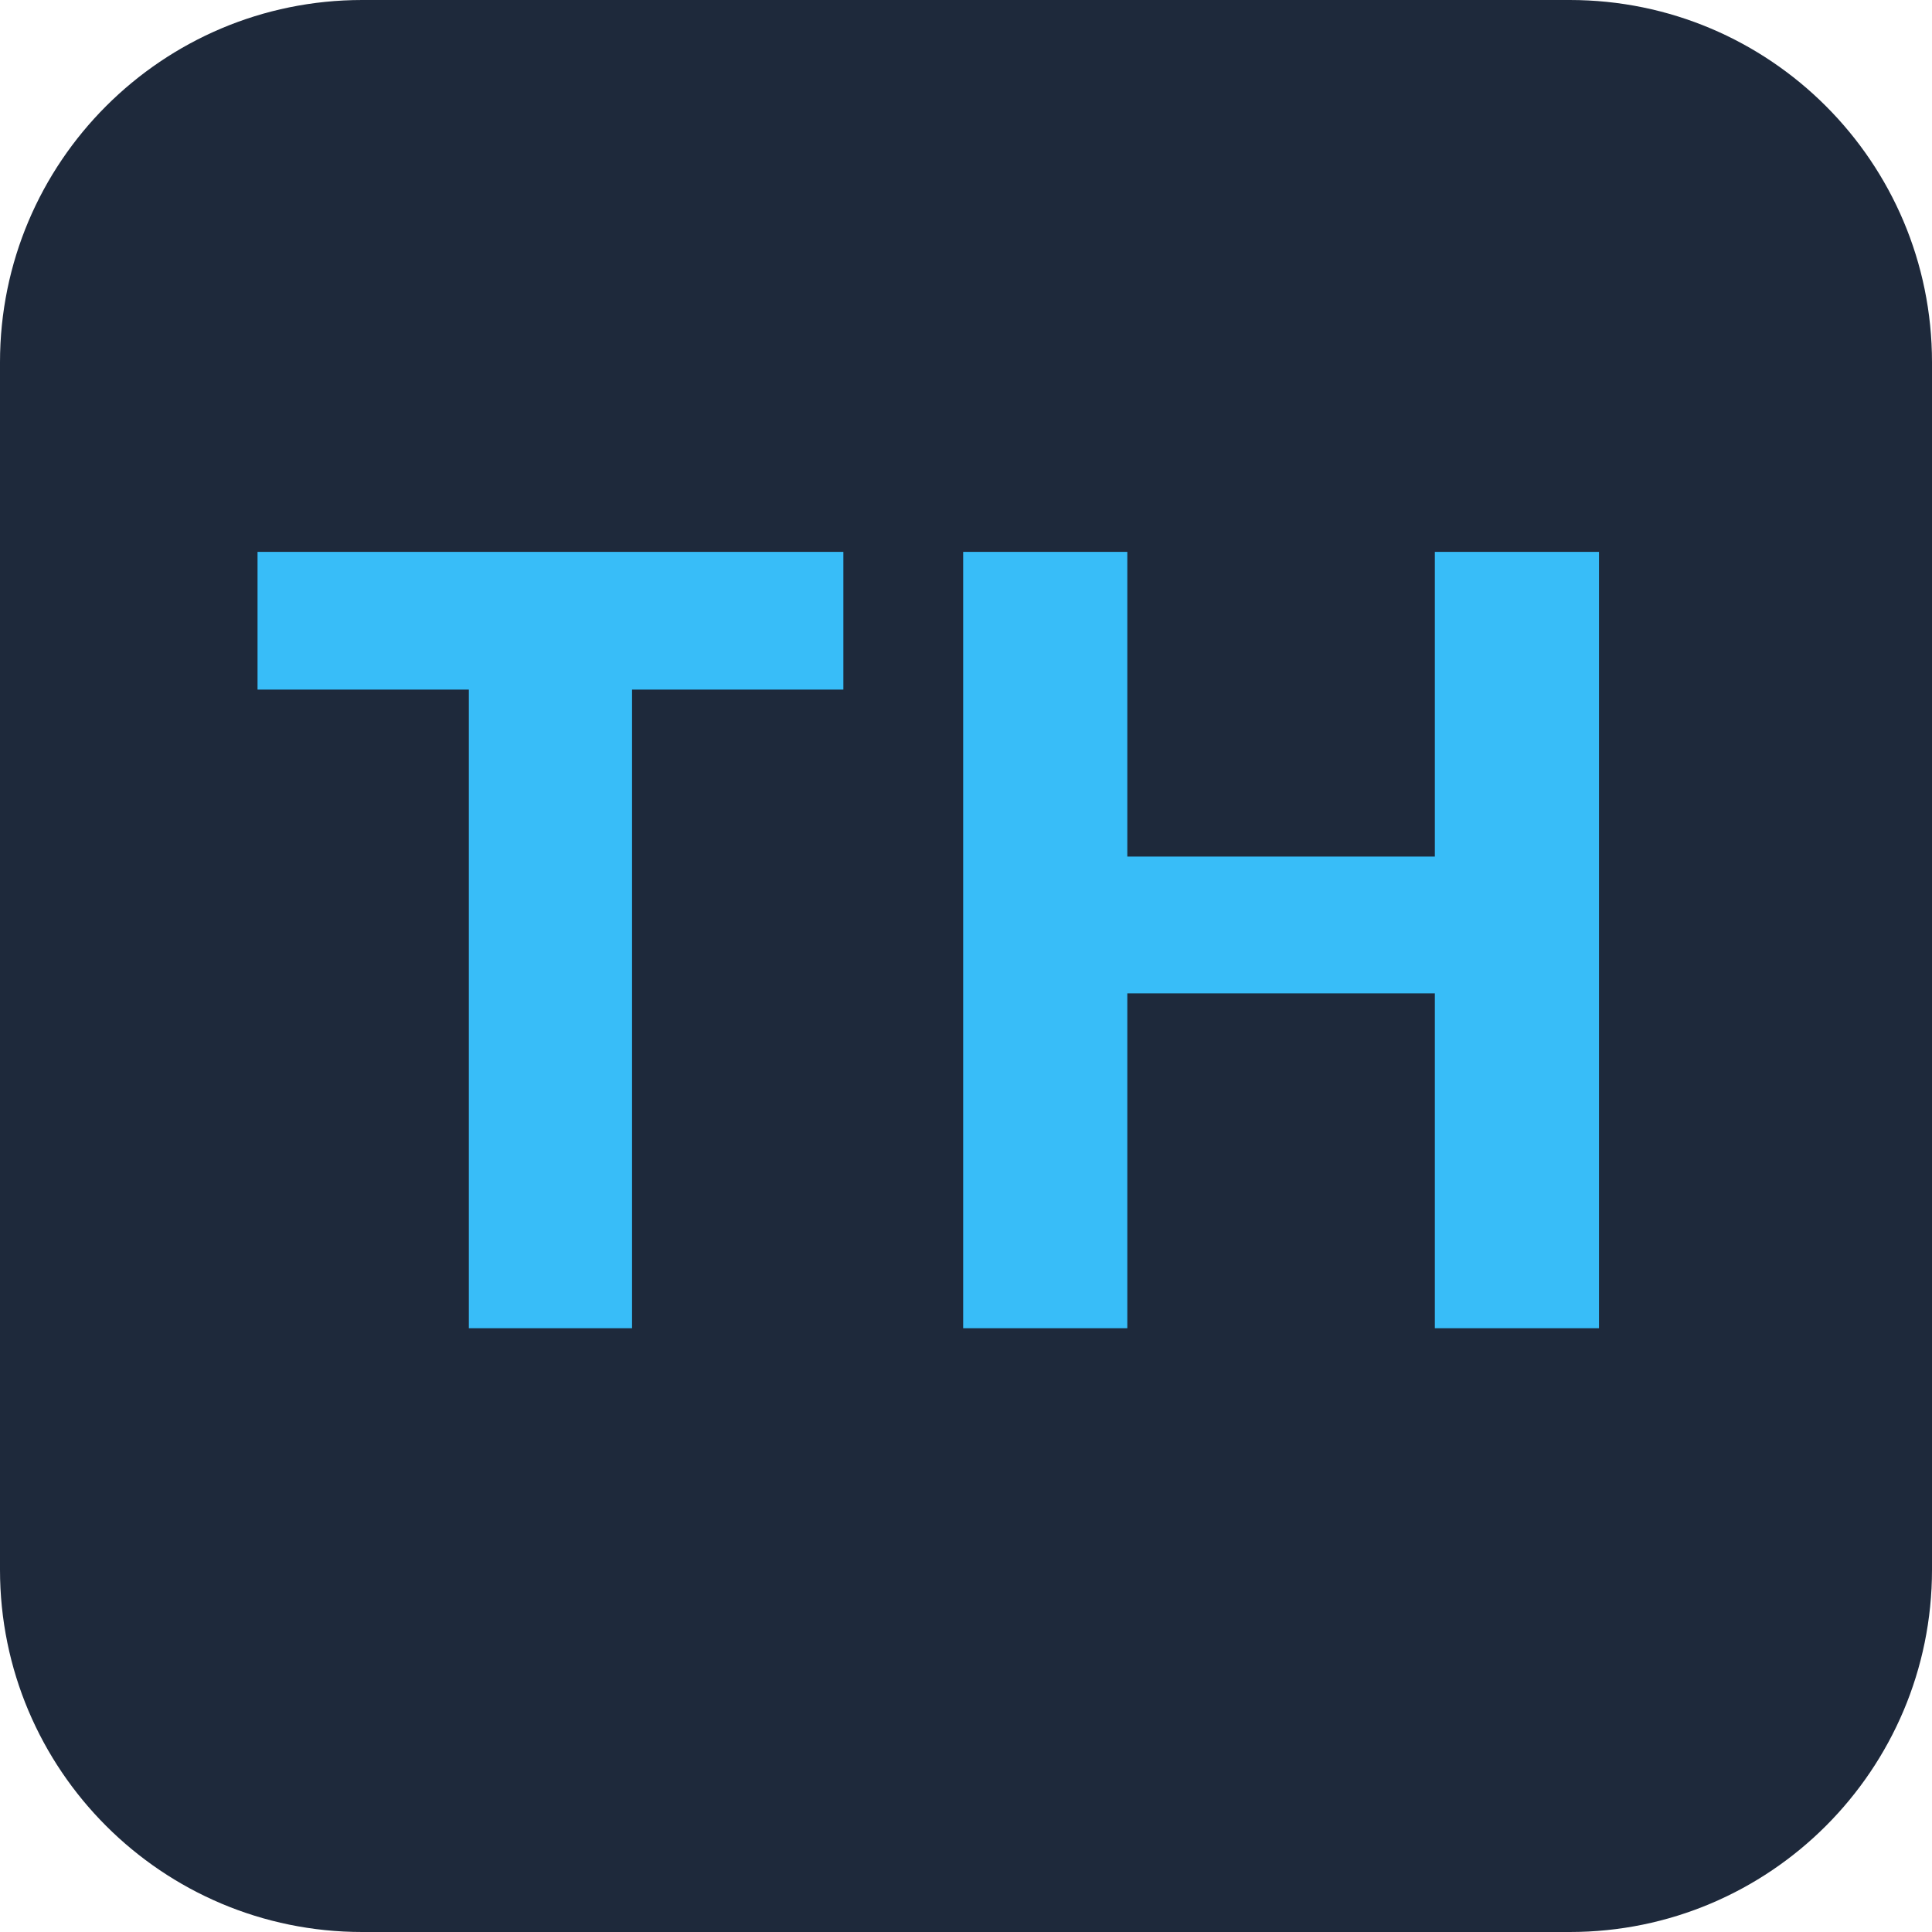
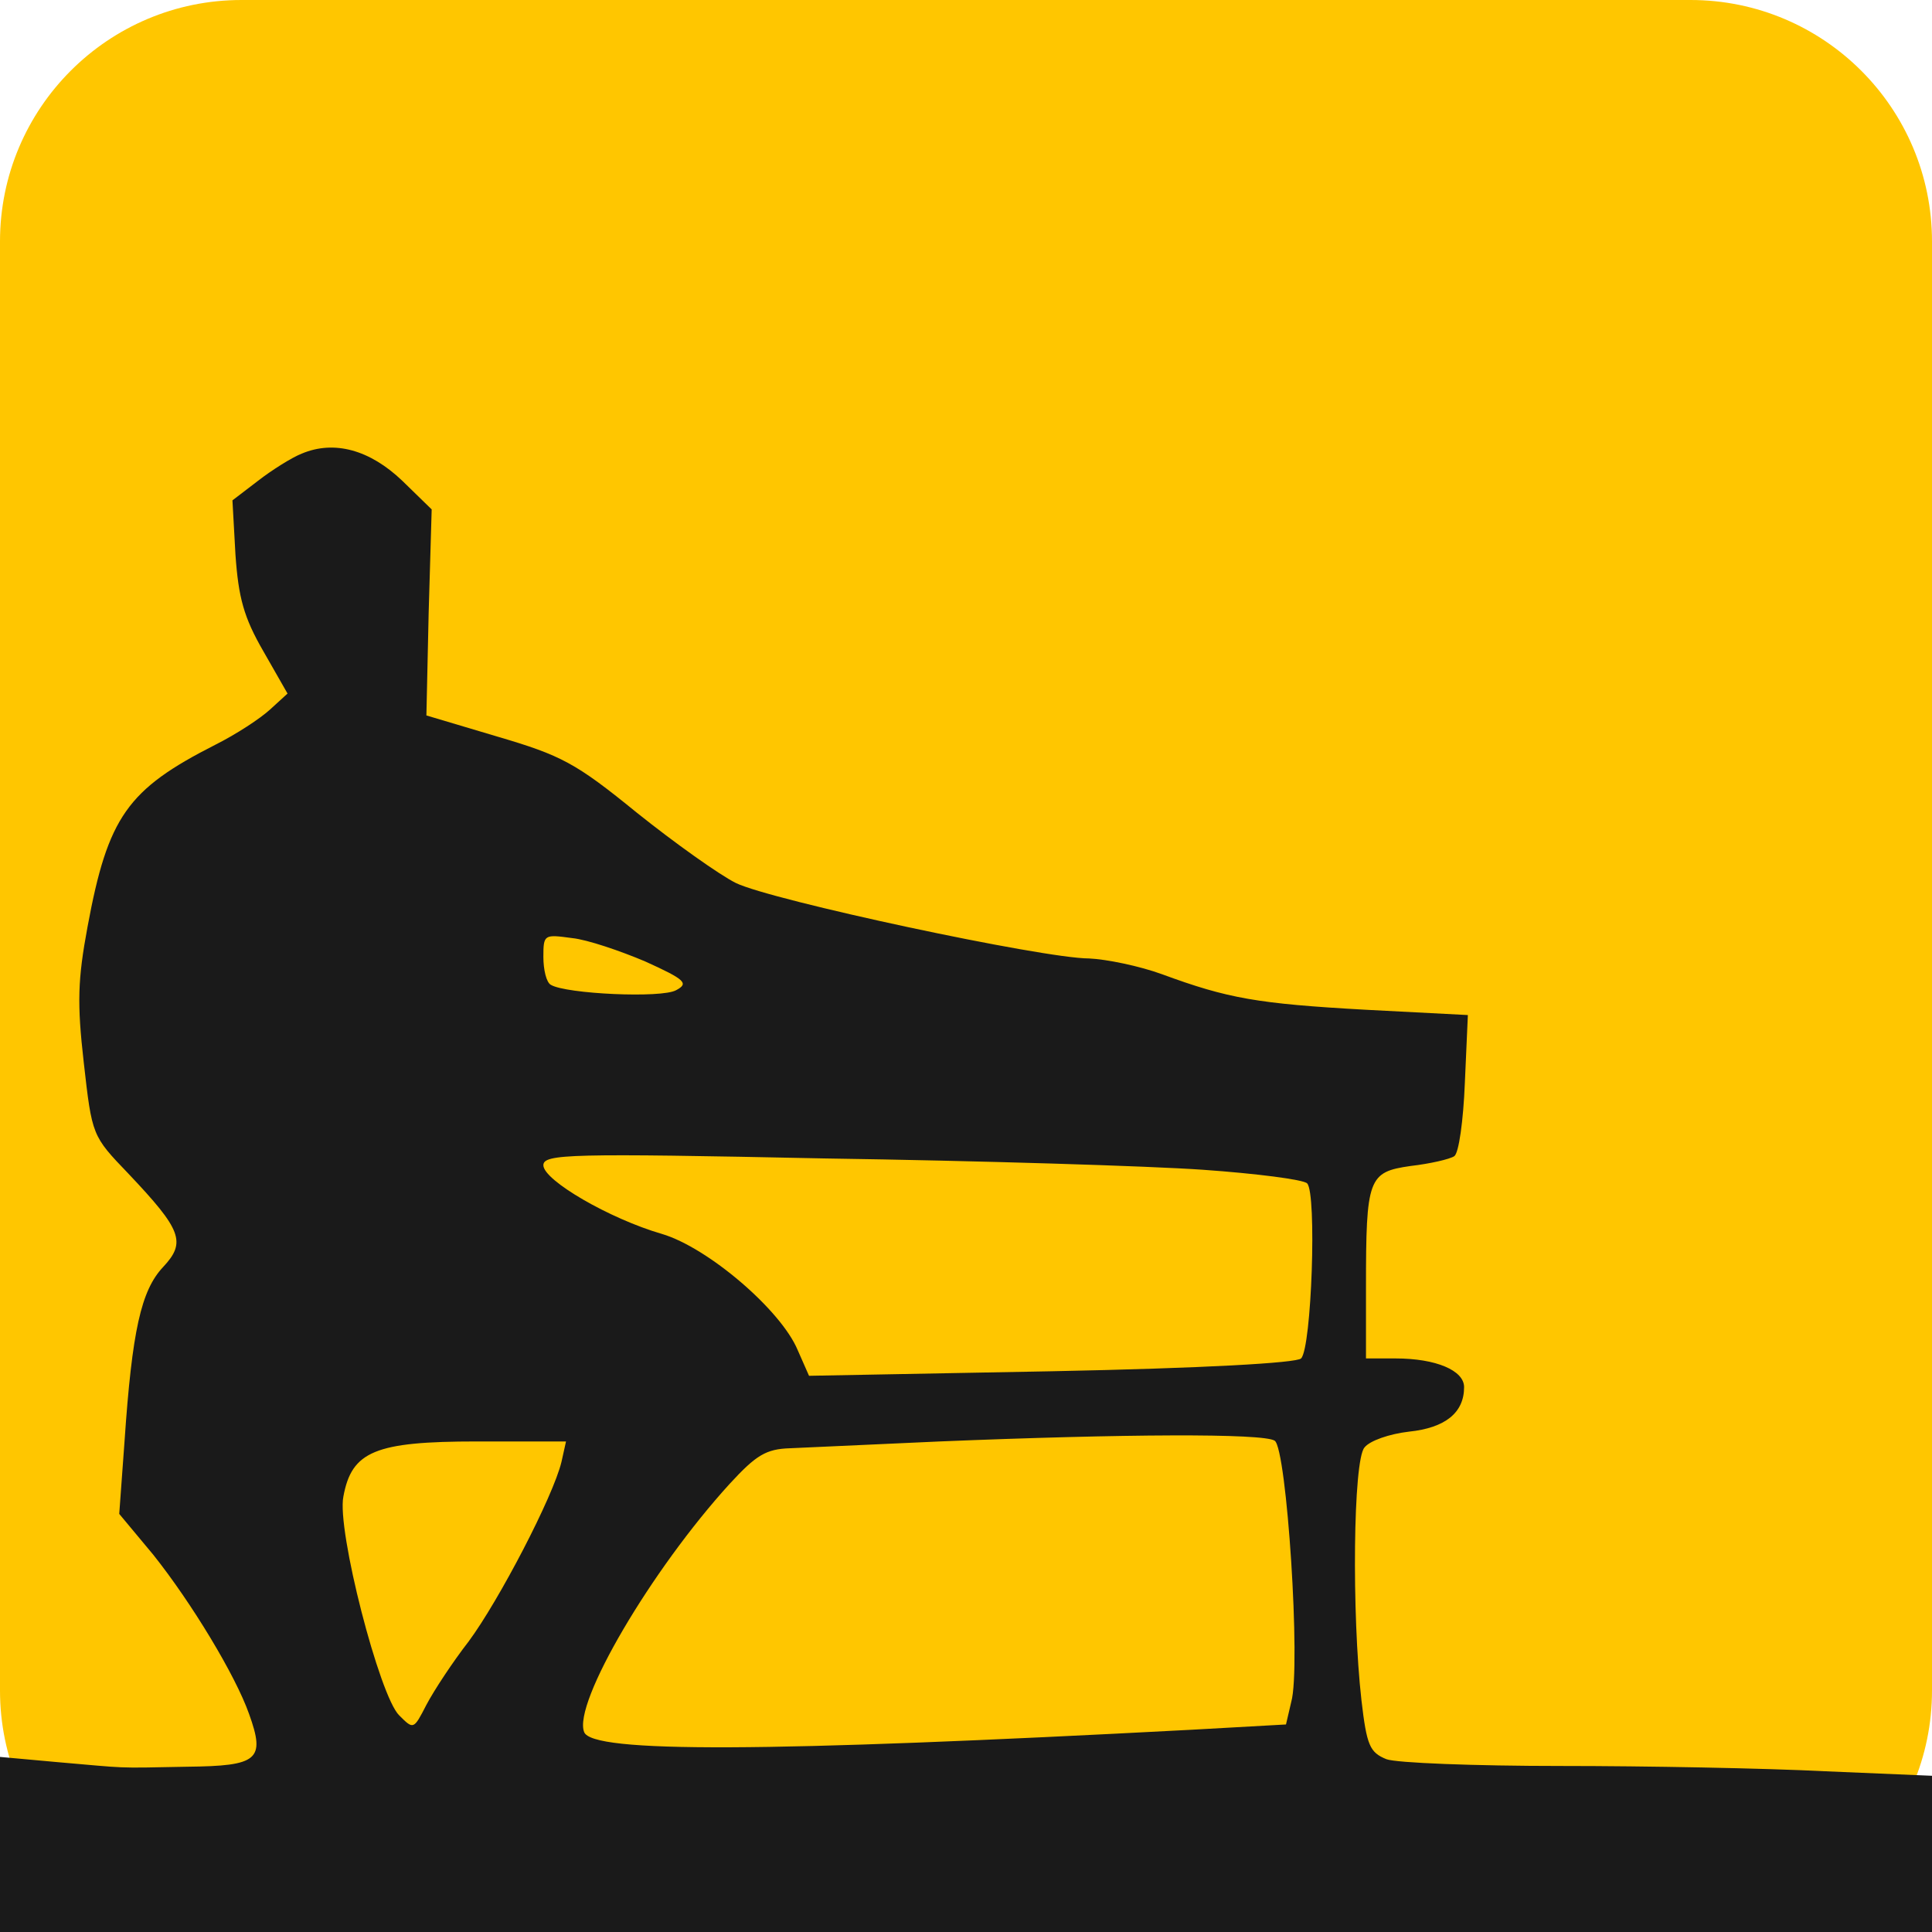
- <svg xmlns="http://www.w3.org/2000/svg" viewBox="0 0 32 32" fill="none">
-   <rect width="32" height="32" rx="6" fill="#1e293b" />
-   <text x="16" y="22" font-family="system-ui, sans-serif" font-size="18" font-weight="700" fill="#38bdf8" text-anchor="middle">TH</text>
+ <svg xmlns="http://www.w3.org/2000/svg" viewBox="0 0 256 256">
+   <rect width="256" height="256" rx="32" fill="#FFC600" />
+   <g transform="translate(0,256) scale(0.1,-0.1)" fill="#1a1a1a" stroke="none">
+     <path d="M400 1959 c-13 -5 -40 -22 -58 -36 l-34 -26 4 -72 c4 -57 11 -83 37 -128 l32 -56 -23 -21 c-13 -12 -45 -33 -73 -47 -116 -59 -142 -95 -169 -241 -13 -70 -14 -101 -5 -180 11 -97 11 -97 59 -147 71 -75 77 -91 46 -124 -29 -31 -41 -84 -51 -231 l-7 -96 45 -54 c51 -64 109 -160 127 -211 22 -61 12 -69 -82 -70 -99 -2 -77 -2 -171 6 l-77 7 0 -116 0 -116 1280 0 1280 0 0 103 0 104 -142 6 c-79 4 -236 7 -350 7 -114 0 -218 4 -231 9 -22 9 -26 18 -33 78 -13 115 -11 318 4 335 7 9 33 18 59 21 48 5 73 25 73 59 0 22 -37 38 -91 38 l-39 0 0 94 c0 145 3 153 59 161 26 3 52 9 58 13 6 4 12 47 14 97 l4 90 -135 7 c-144 8 -183 15 -270 47 -30 11 -74 20 -97 21 -61 0 -421 77 -468 100 -22 11 -81 53 -131 93 -81 66 -100 76 -185 101 l-94 28 3 136 4 137 -39 38 c-43 41 -90 54 -133 36z m455 -673 c53 -24 58 -29 41 -38 -19 -11 -146 -5 -166 7 -6 3 -10 20 -10 37 0 30 1 30 38 25 20 -2 64 -17 97 -31z m739 -276 c71 -5 133 -13 138 -18 13 -13 6 -218 -8 -232 -6 -6 -129 -13 -331 -17 l-321 -6 -15 34 c-22 53 -119 136 -180 154 -69 20 -157 71 -157 91 0 15 35 16 373 9 204 -3 430 -10 501 -15z m95 -359 c16 -10 35 -300 22 -346 l-7 -30 -125 -7 c-567 -30 -795 -31 -805 -3 -15 38 89 215 193 329 35 38 48 46 80 47 21 1 110 5 198 9 244 10 429 11 444 1z m-945 -28 c-11 -46 -83 -184 -123 -238 -21 -27 -46 -65 -56 -84 -17 -33 -17 -33 -36 -14 -26 25 -83 246 -74 290 11 60 42 73 177 73 l118 0 -6 -27z" />
+   </g>
</svg>
